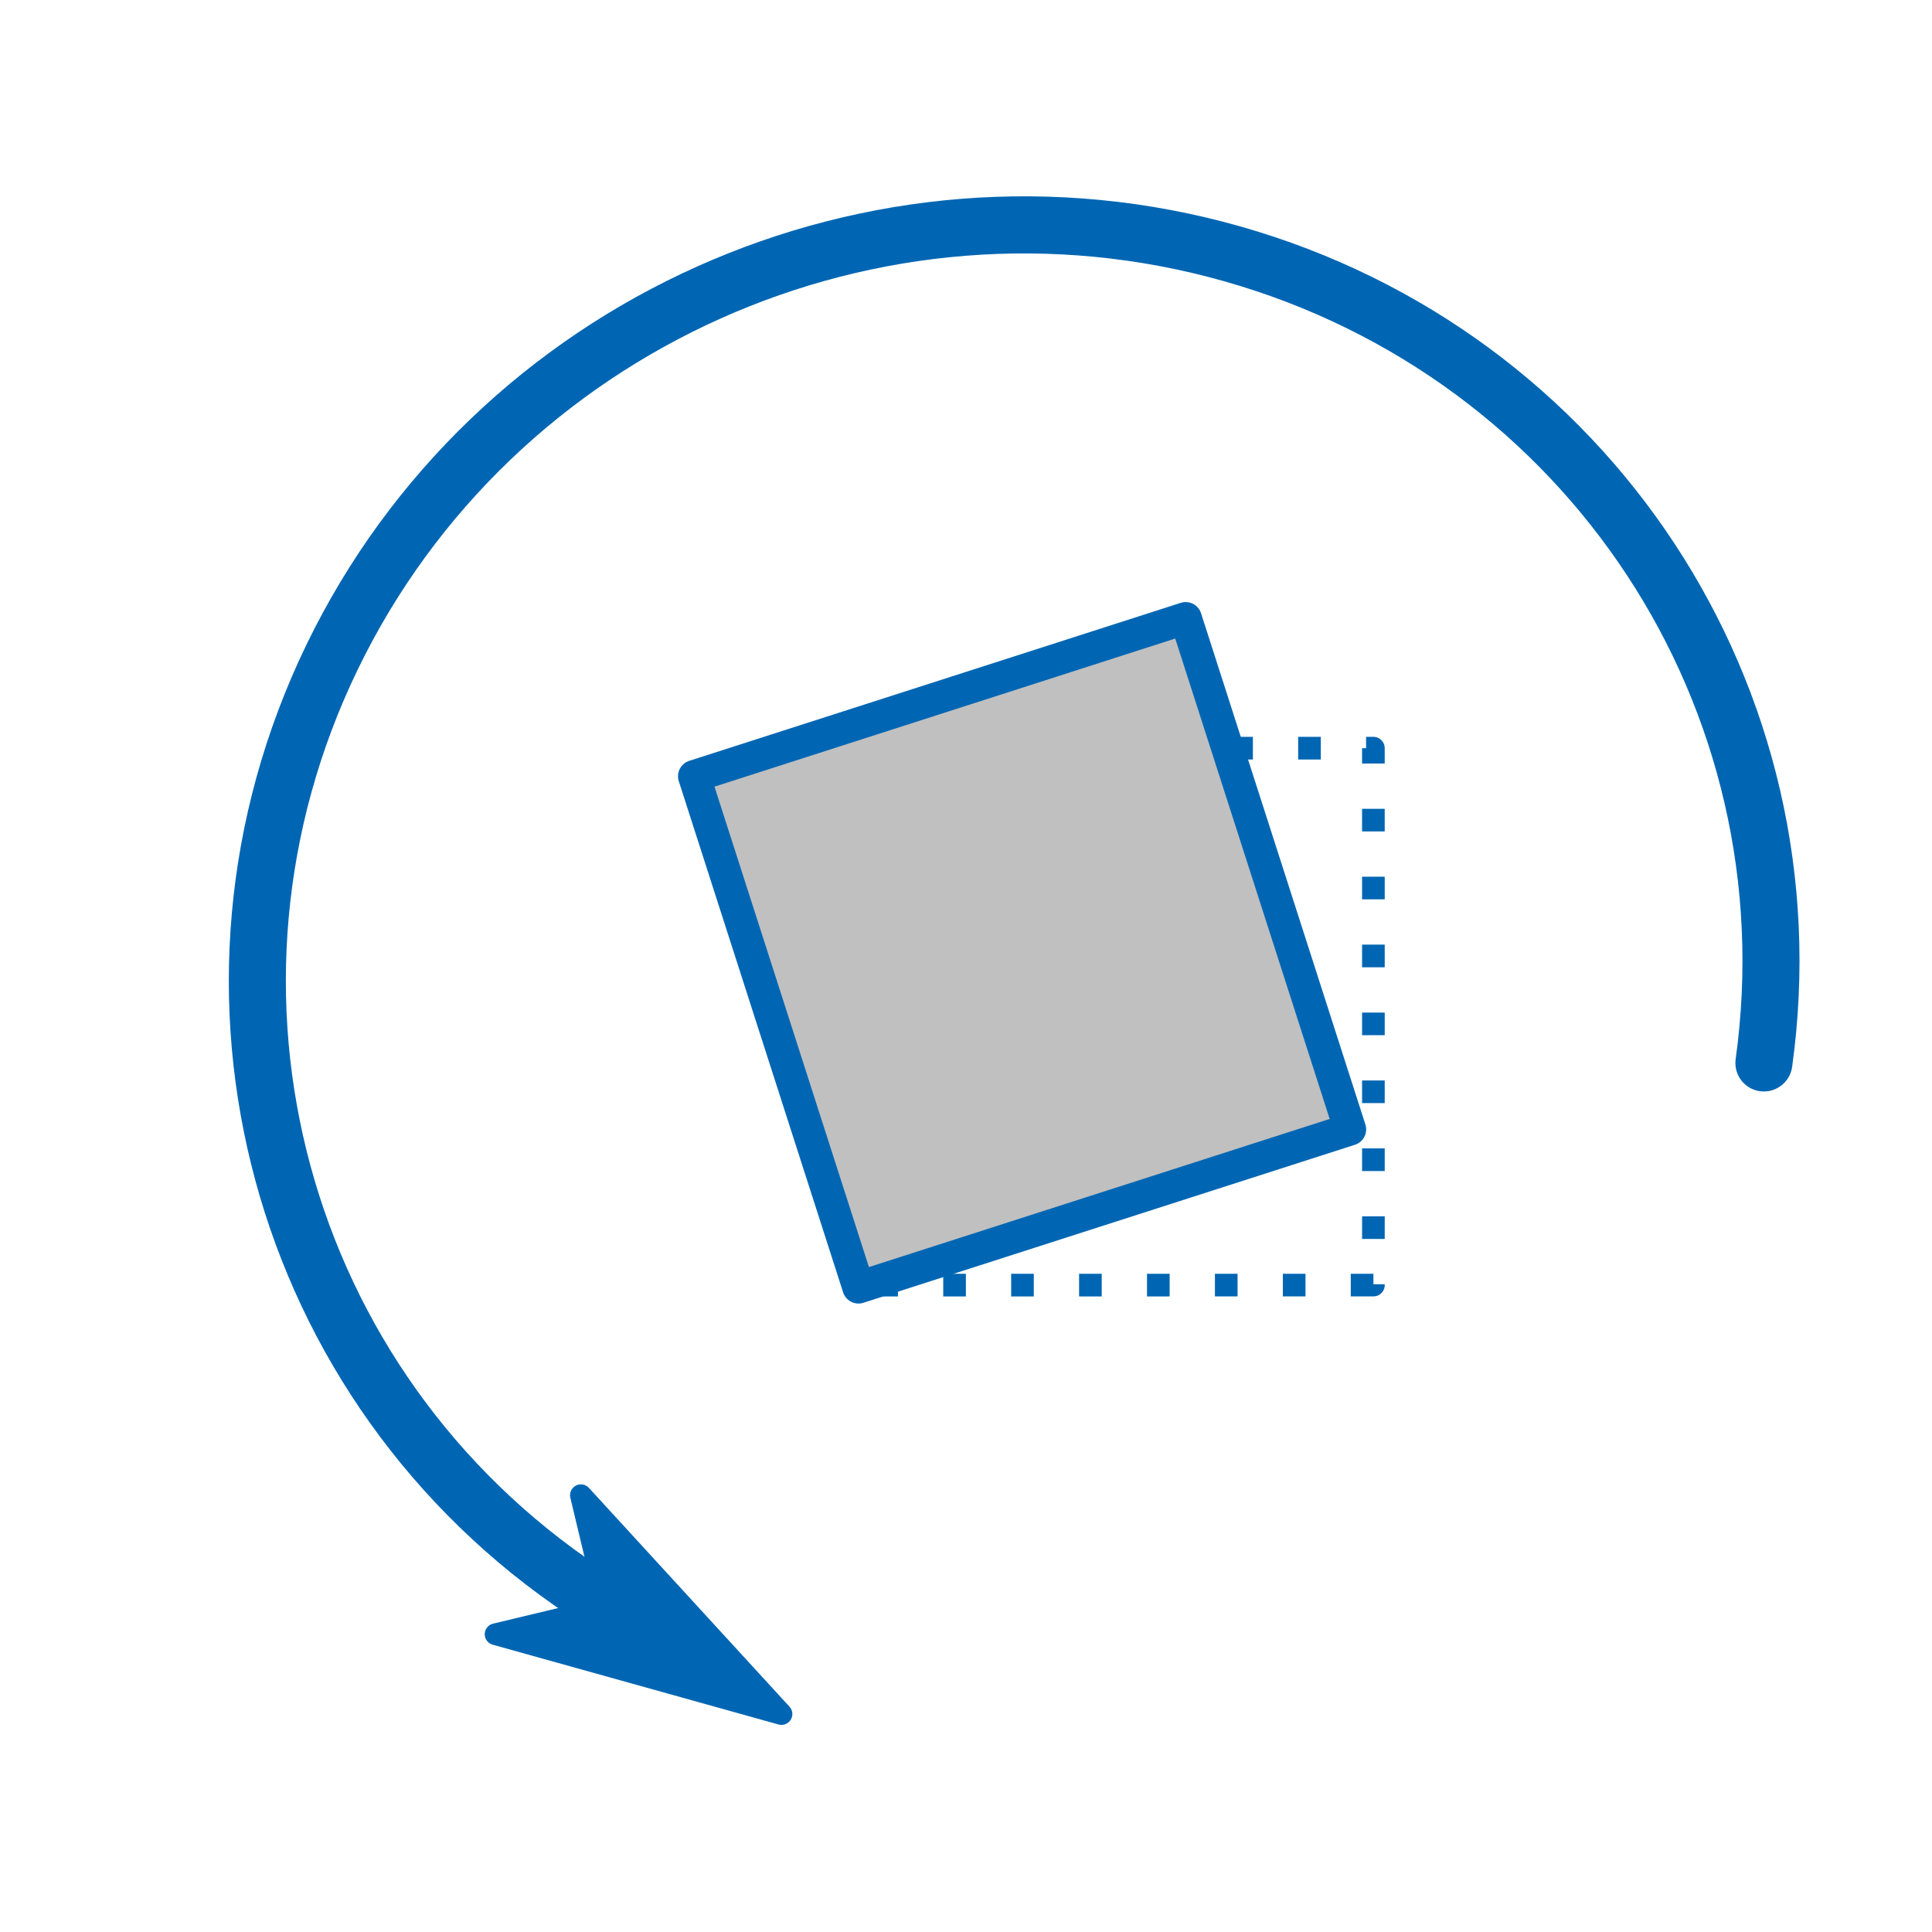
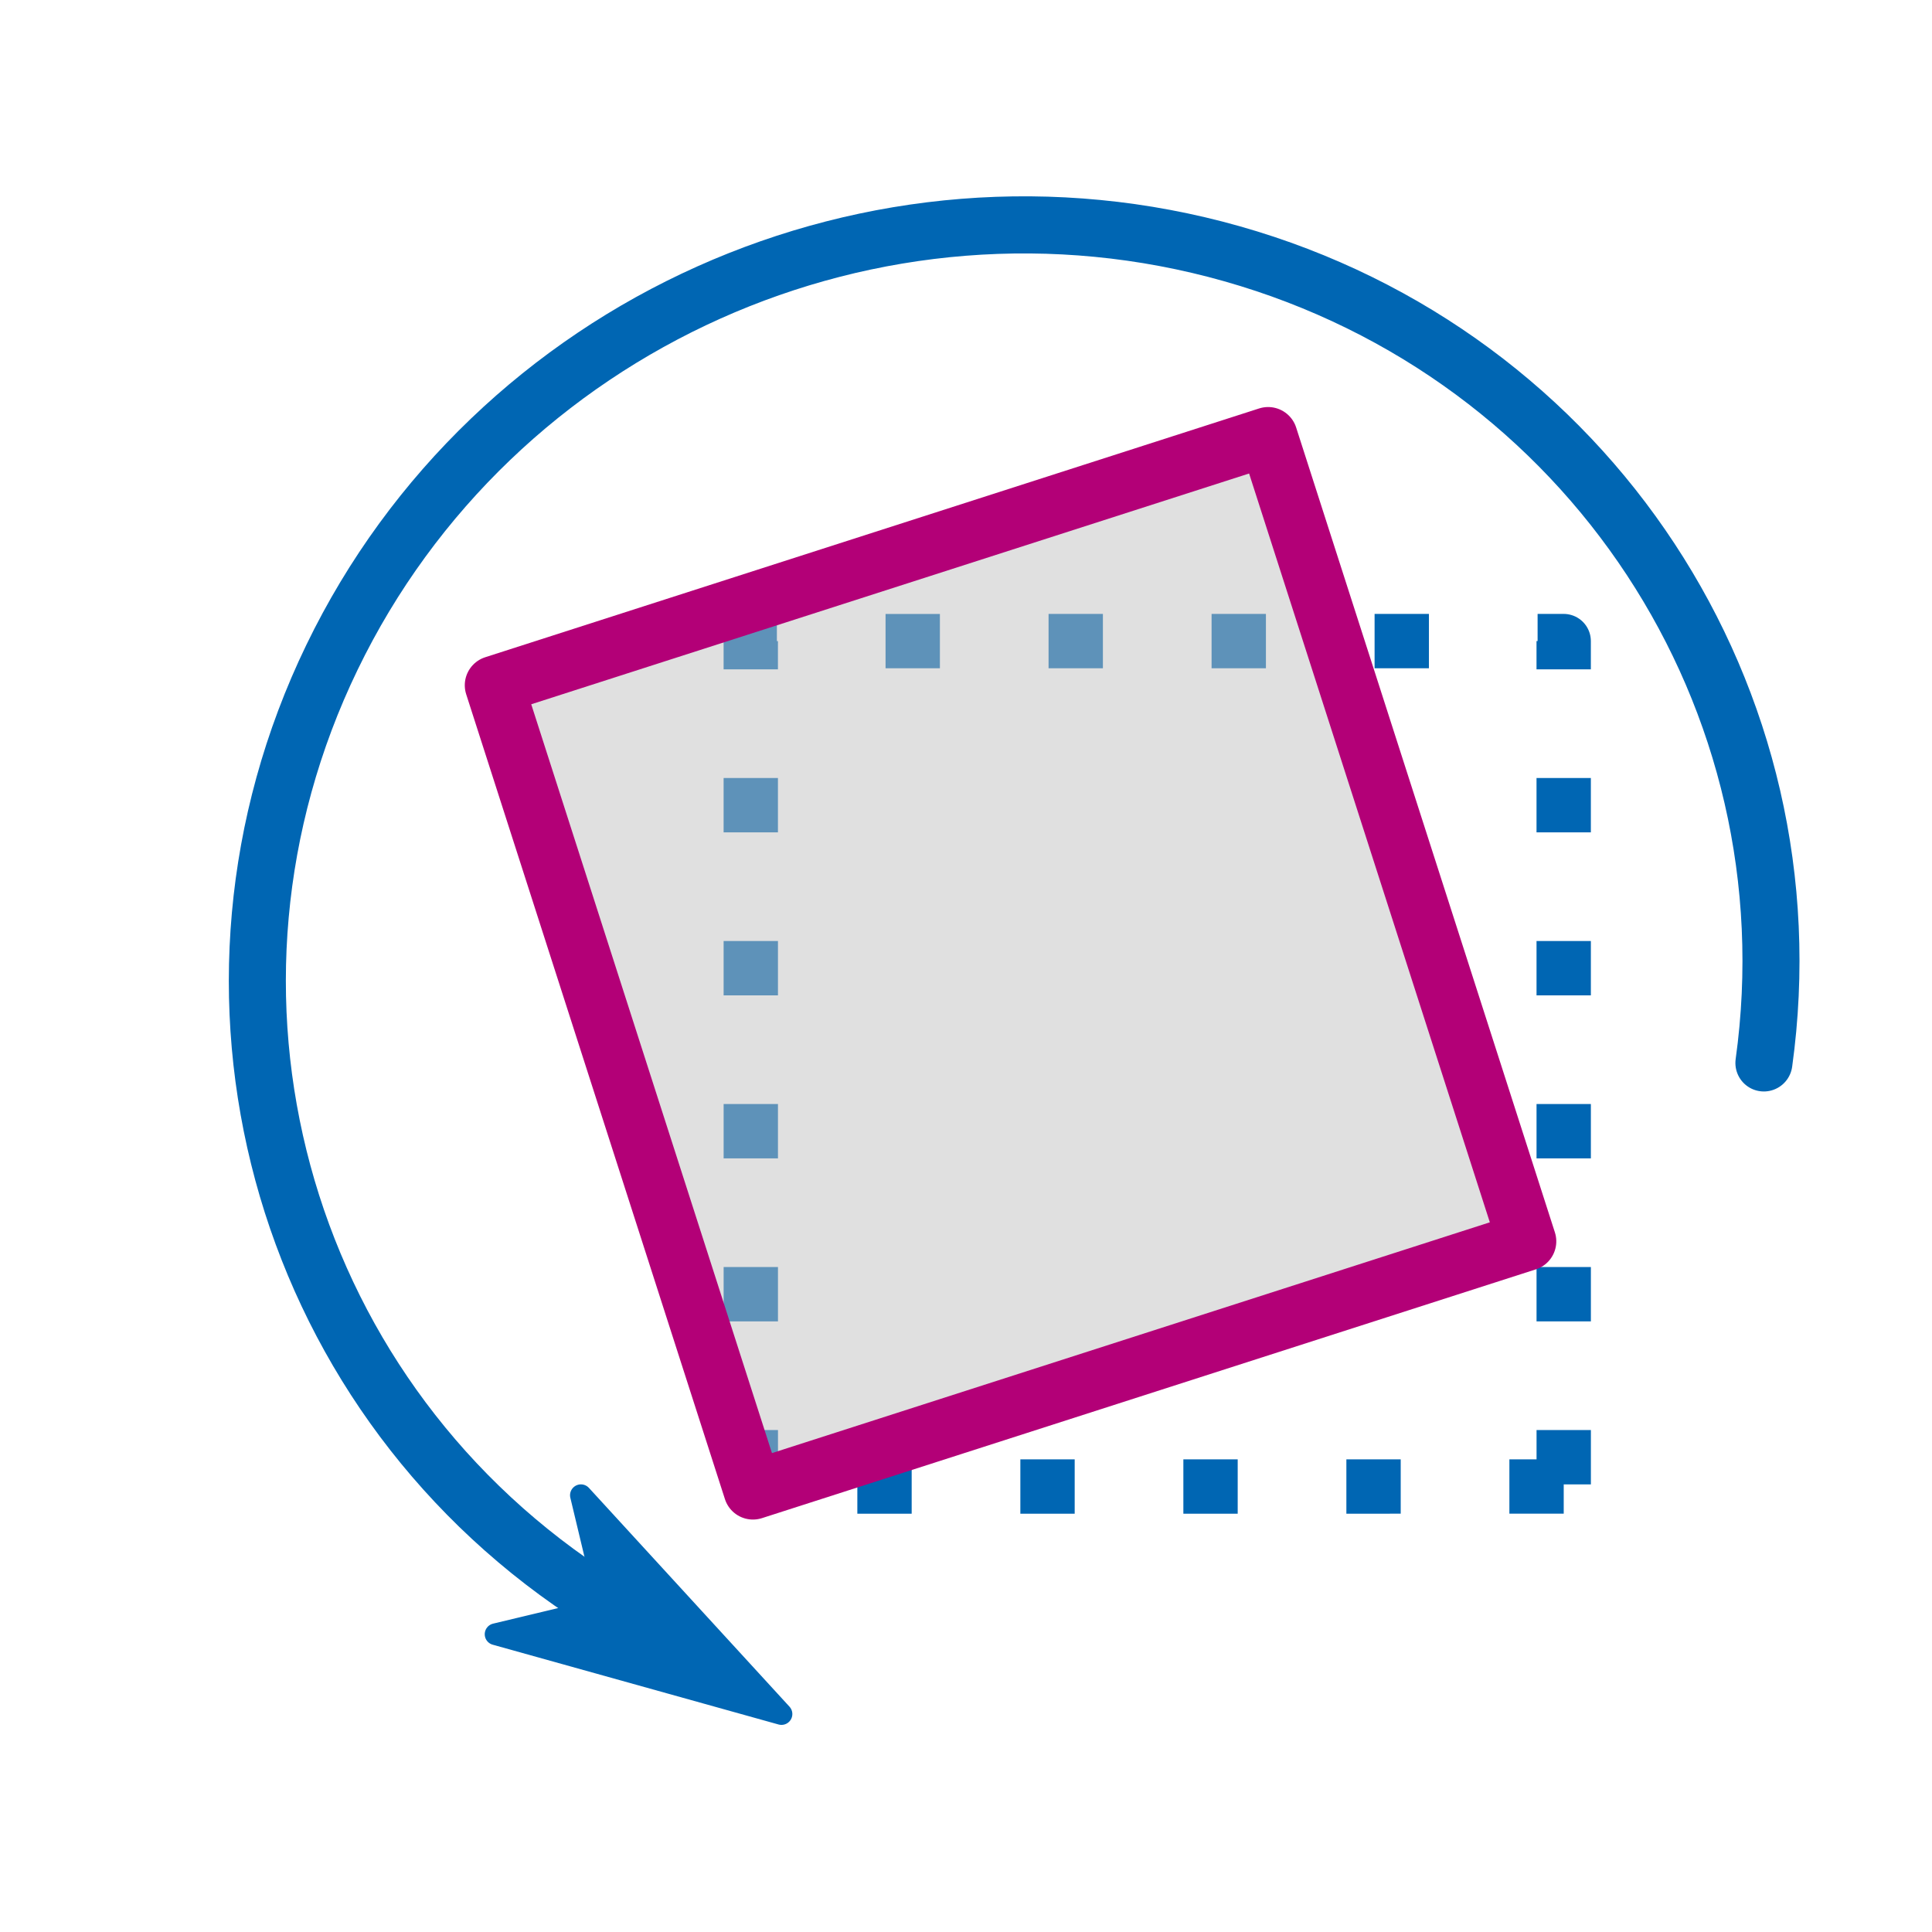
<svg xmlns="http://www.w3.org/2000/svg" version="1.2" width="112.89mm" height="112.89mm" viewBox="0 0 11289 11289" preserveAspectRatio="xMidYMid" fill-rule="evenodd" stroke-width="28.222" stroke-linejoin="round" xml:space="preserve" id="svg116">
  <defs class="ClipPathGroup" id="defs8">
    <clipPath id="presentation_clip_path" clipPathUnits="userSpaceOnUse">
      <rect x="0" y="0" width="9031" height="9031" id="rect2" />
    </clipPath>
    <mask id="mask1">
      <g id="g68-3">
        <defs id="defs64">
          <linearGradient id="gradient1" x1="4516" y1="979" x2="4516" y2="8053" gradientUnits="userSpaceOnUse">
            <stop offset="0.5" style="stop-color:rgb(5,5,5)" id="stop55" />
            <stop offset="0.5" style="stop-color:rgb(5,5,5)" id="stop57" />
            <stop offset="1" style="stop-color:rgb(5,5,5)" id="stop59" />
            <stop offset="1" style="stop-color:rgb(5,5,5)" id="stop61" />
          </linearGradient>
        </defs>
        <path style="fill:url(#gradient1)" d="M 979,979 H 8053 V 8053 H 979 Z" id="path66" />
      </g>
    </mask>
    <linearGradient id="linearGradient4664" x1="4516" y1="979" x2="4516" y2="8053" gradientUnits="userSpaceOnUse">
      <stop offset="0.5" style="stop-color:rgb(5,5,5)" id="stop4656" />
      <stop offset="0.5" style="stop-color:rgb(5,5,5)" id="stop4658" />
      <stop offset="1" style="stop-color:rgb(5,5,5)" id="stop4660" />
      <stop offset="1" style="stop-color:rgb(5,5,5)" id="stop4662" />
    </linearGradient>
    <mask id="mask4683">
      <g id="g4681">
        <defs id="defs4677">
          <linearGradient id="linearGradient4675" x1="4516" y1="979" x2="4516" y2="8053" gradientUnits="userSpaceOnUse">
            <stop offset="0.5" style="stop-color:rgb(5,5,5)" id="stop4667" />
            <stop offset="0.5" style="stop-color:rgb(5,5,5)" id="stop4669" />
            <stop offset="1" style="stop-color:rgb(5,5,5)" id="stop4671" />
            <stop offset="1" style="stop-color:rgb(5,5,5)" id="stop4673" />
          </linearGradient>
        </defs>
        <path style="fill:url(#linearGradient4664)" d="M 979,979 H 8053 V 8053 H 979 Z" id="path4679" />
      </g>
    </mask>
    <clipPath id="presentation_clip_path-3" clipPathUnits="userSpaceOnUse">
      <rect x="0" y="0" width="9031" height="9031" id="rect2-6" />
    </clipPath>
    <mask id="mask1-7">
      <g id="g68-3-5">
        <defs id="defs64-3">
          <linearGradient id="linearGradient918" x1="4516" y1="979" x2="4516" y2="8053" gradientUnits="userSpaceOnUse">
            <stop offset="0.5" style="stop-color:rgb(5,5,5)" id="stop55-5" />
            <stop offset="0.5" style="stop-color:rgb(5,5,5)" id="stop57-6" />
            <stop offset="1" style="stop-color:rgb(5,5,5)" id="stop59-2" />
            <stop offset="1" style="stop-color:rgb(5,5,5)" id="stop61-9" />
          </linearGradient>
        </defs>
        <path style="fill:url(#gradient1)" d="M 979,979 H 8053 V 8053 H 979 Z" id="path66-1" />
      </g>
    </mask>
    <mask id="mask942">
      <g id="g940">
        <defs id="defs936">
          <linearGradient id="linearGradient910" x1="4516" y1="979" x2="4516" y2="8053" gradientUnits="userSpaceOnUse">
            <stop offset="0.5" style="stop-color:rgb(5,5,5)" id="stop927" />
            <stop offset="0.5" style="stop-color:rgb(5,5,5)" id="stop929" />
            <stop offset="1" style="stop-color:rgb(5,5,5)" id="stop931" />
            <stop offset="1" style="stop-color:rgb(5,5,5)" id="stop933" />
          </linearGradient>
        </defs>
        <path style="fill:url(#linearGradient4664)" d="M 979,979 H 8053 V 8053 H 979 Z" id="path938" />
      </g>
    </mask>
    <clipPath id="presentation_clip_path-2" clipPathUnits="userSpaceOnUse">
      <rect x="0" y="0" width="9031" height="9031" id="rect2-7" />
    </clipPath>
    <mask id="mask1-0">
      <g id="g68-3-9">
        <defs id="defs64-36">
          <linearGradient id="linearGradient1053" x1="4516" y1="979" x2="4516" y2="8053" gradientUnits="userSpaceOnUse">
            <stop offset="0.5" style="stop-color:rgb(5,5,5)" id="stop55-0" />
            <stop offset="0.5" style="stop-color:rgb(5,5,5)" id="stop57-62" />
            <stop offset="1" style="stop-color:rgb(5,5,5)" id="stop59-6" />
            <stop offset="1" style="stop-color:rgb(5,5,5)" id="stop61-1" />
          </linearGradient>
        </defs>
        <path style="fill:url(#gradient1)" d="M 979,979 H 8053 V 8053 H 979 Z" id="path66-8" />
      </g>
    </mask>
    <mask id="mask942-7">
      <g id="g940-9">
        <defs id="defs936-2">
          <linearGradient id="linearGradient1045" x1="4516" y1="979" x2="4516" y2="8053" gradientUnits="userSpaceOnUse">
            <stop offset="0.5" style="stop-color:rgb(5,5,5)" id="stop927-0" />
            <stop offset="0.5" style="stop-color:rgb(5,5,5)" id="stop929-2" />
            <stop offset="1" style="stop-color:rgb(5,5,5)" id="stop931-3" />
            <stop offset="1" style="stop-color:rgb(5,5,5)" id="stop933-7" />
          </linearGradient>
        </defs>
        <path style="fill:url(#linearGradient4664)" d="M 979,979 H 8053 V 8053 H 979 Z" id="path938-5" />
      </g>
    </mask>
    <marker orient="auto" refY="0" refX="0" id="Arrow1Lend" style="overflow:visible">
      <path id="path842" d="M 0,0 5,-5 -12.5,0 5,5 Z" style="fill:#0066b3;fill-opacity:1;fill-rule:evenodd;stroke:#0066b3;stroke-width:1pt;stroke-opacity:1" transform="matrix(-0.8,0,0,-0.8,-10,0)" />
    </marker>
  </defs>
  <defs class="TextShapeIndex" id="defs12" />
  <defs class="EmbeddedBulletChars" id="defs44" />
  <defs class="TextEmbeddedBitmaps" id="defs46" />
  <g id="g51">
    <g id="id2" class="Master_Slide">
      <g id="bg-id2" class="Background" />
      <g id="bo-id2" class="BackgroundObjects" />
    </g>
  </g>
  <g class="SlideGroup" id="g114">
    <g id="container-id1">
      <g class="Page" id="g108">
        <path id="circle6020" style="opacity:1;fill:none;fill-opacity:1;fill-rule:nonzero;stroke:#0066b3;stroke-width:333.5;stroke-linecap:round;stroke-linejoin:miter;stroke-miterlimit:4;stroke-dasharray:none;stroke-dashoffset:3.996;stroke-opacity:1" transform="matrix(-0.9515105,0.3076161,-0.3049126,-0.9523803,0,0)" d="m -418.615,-9900.427 a 4433.212,4349.856 0 0 1 -257.687,5648.994 4433.212,4349.856 0 0 1 -5727.576,626.086 4433.212,4349.856 0 0 1 -1518.421,-5454.847" />
        <path style="fill:none;stroke:#0066b3;stroke-width:119.107;stroke-linejoin:miter;stroke-miterlimit:1;stroke-dasharray:none;marker-end:url(#Arrow1Lend)" id="path65" d="m 3299.622,9237.807 1266.66,777.502" />
-         <rect style="fill:none;fill-opacity:1;stroke:#0066b3;stroke-width:132.292;stroke-miterlimit:4;stroke-dasharray:132.292, 264.583;stroke-dashoffset:0;stroke-opacity:1" id="rect836-3-3" width="3016.697" height="3137.364" x="-8024.716" y="-7509.398" ry="0" transform="rotate(179.9973)" />
-         <rect style="fill:#c0c0c0;fill-opacity:1;stroke:#0066b3;stroke-width:188.766;stroke-miterlimit:4;stroke-dasharray:none;stroke-opacity:1" id="rect836-3" width="3016.697" height="3137.363" x="-5490.074" y="-8696.718" ry="0" transform="rotate(162.1787)" />
+         <rect style="fill:none;fill-opacity:1;stroke:#0066b3;stroke-width:317.5;stroke-miterlimit:4;stroke-dasharray:317.5,635;stroke-dashoffset:0;stroke-opacity:1" id="rect836-3-3" width="4749.97" height="4939.968" x="-9136.68" y="-8686.339" ry="0" transform="rotate(179.9973)" />
+         <rect style="fill:#c0c0c0;fill-opacity:0.49;stroke:#b30077;stroke-width:343.958;stroke-miterlimit:4;stroke-dasharray:none;stroke-opacity:1" id="rect836-3" width="4749.97" height="4939.966" x="-6273.702" y="-9635.736" ry="0" transform="rotate(162.1787)" />
      </g>
    </g>
  </g>
</svg>
